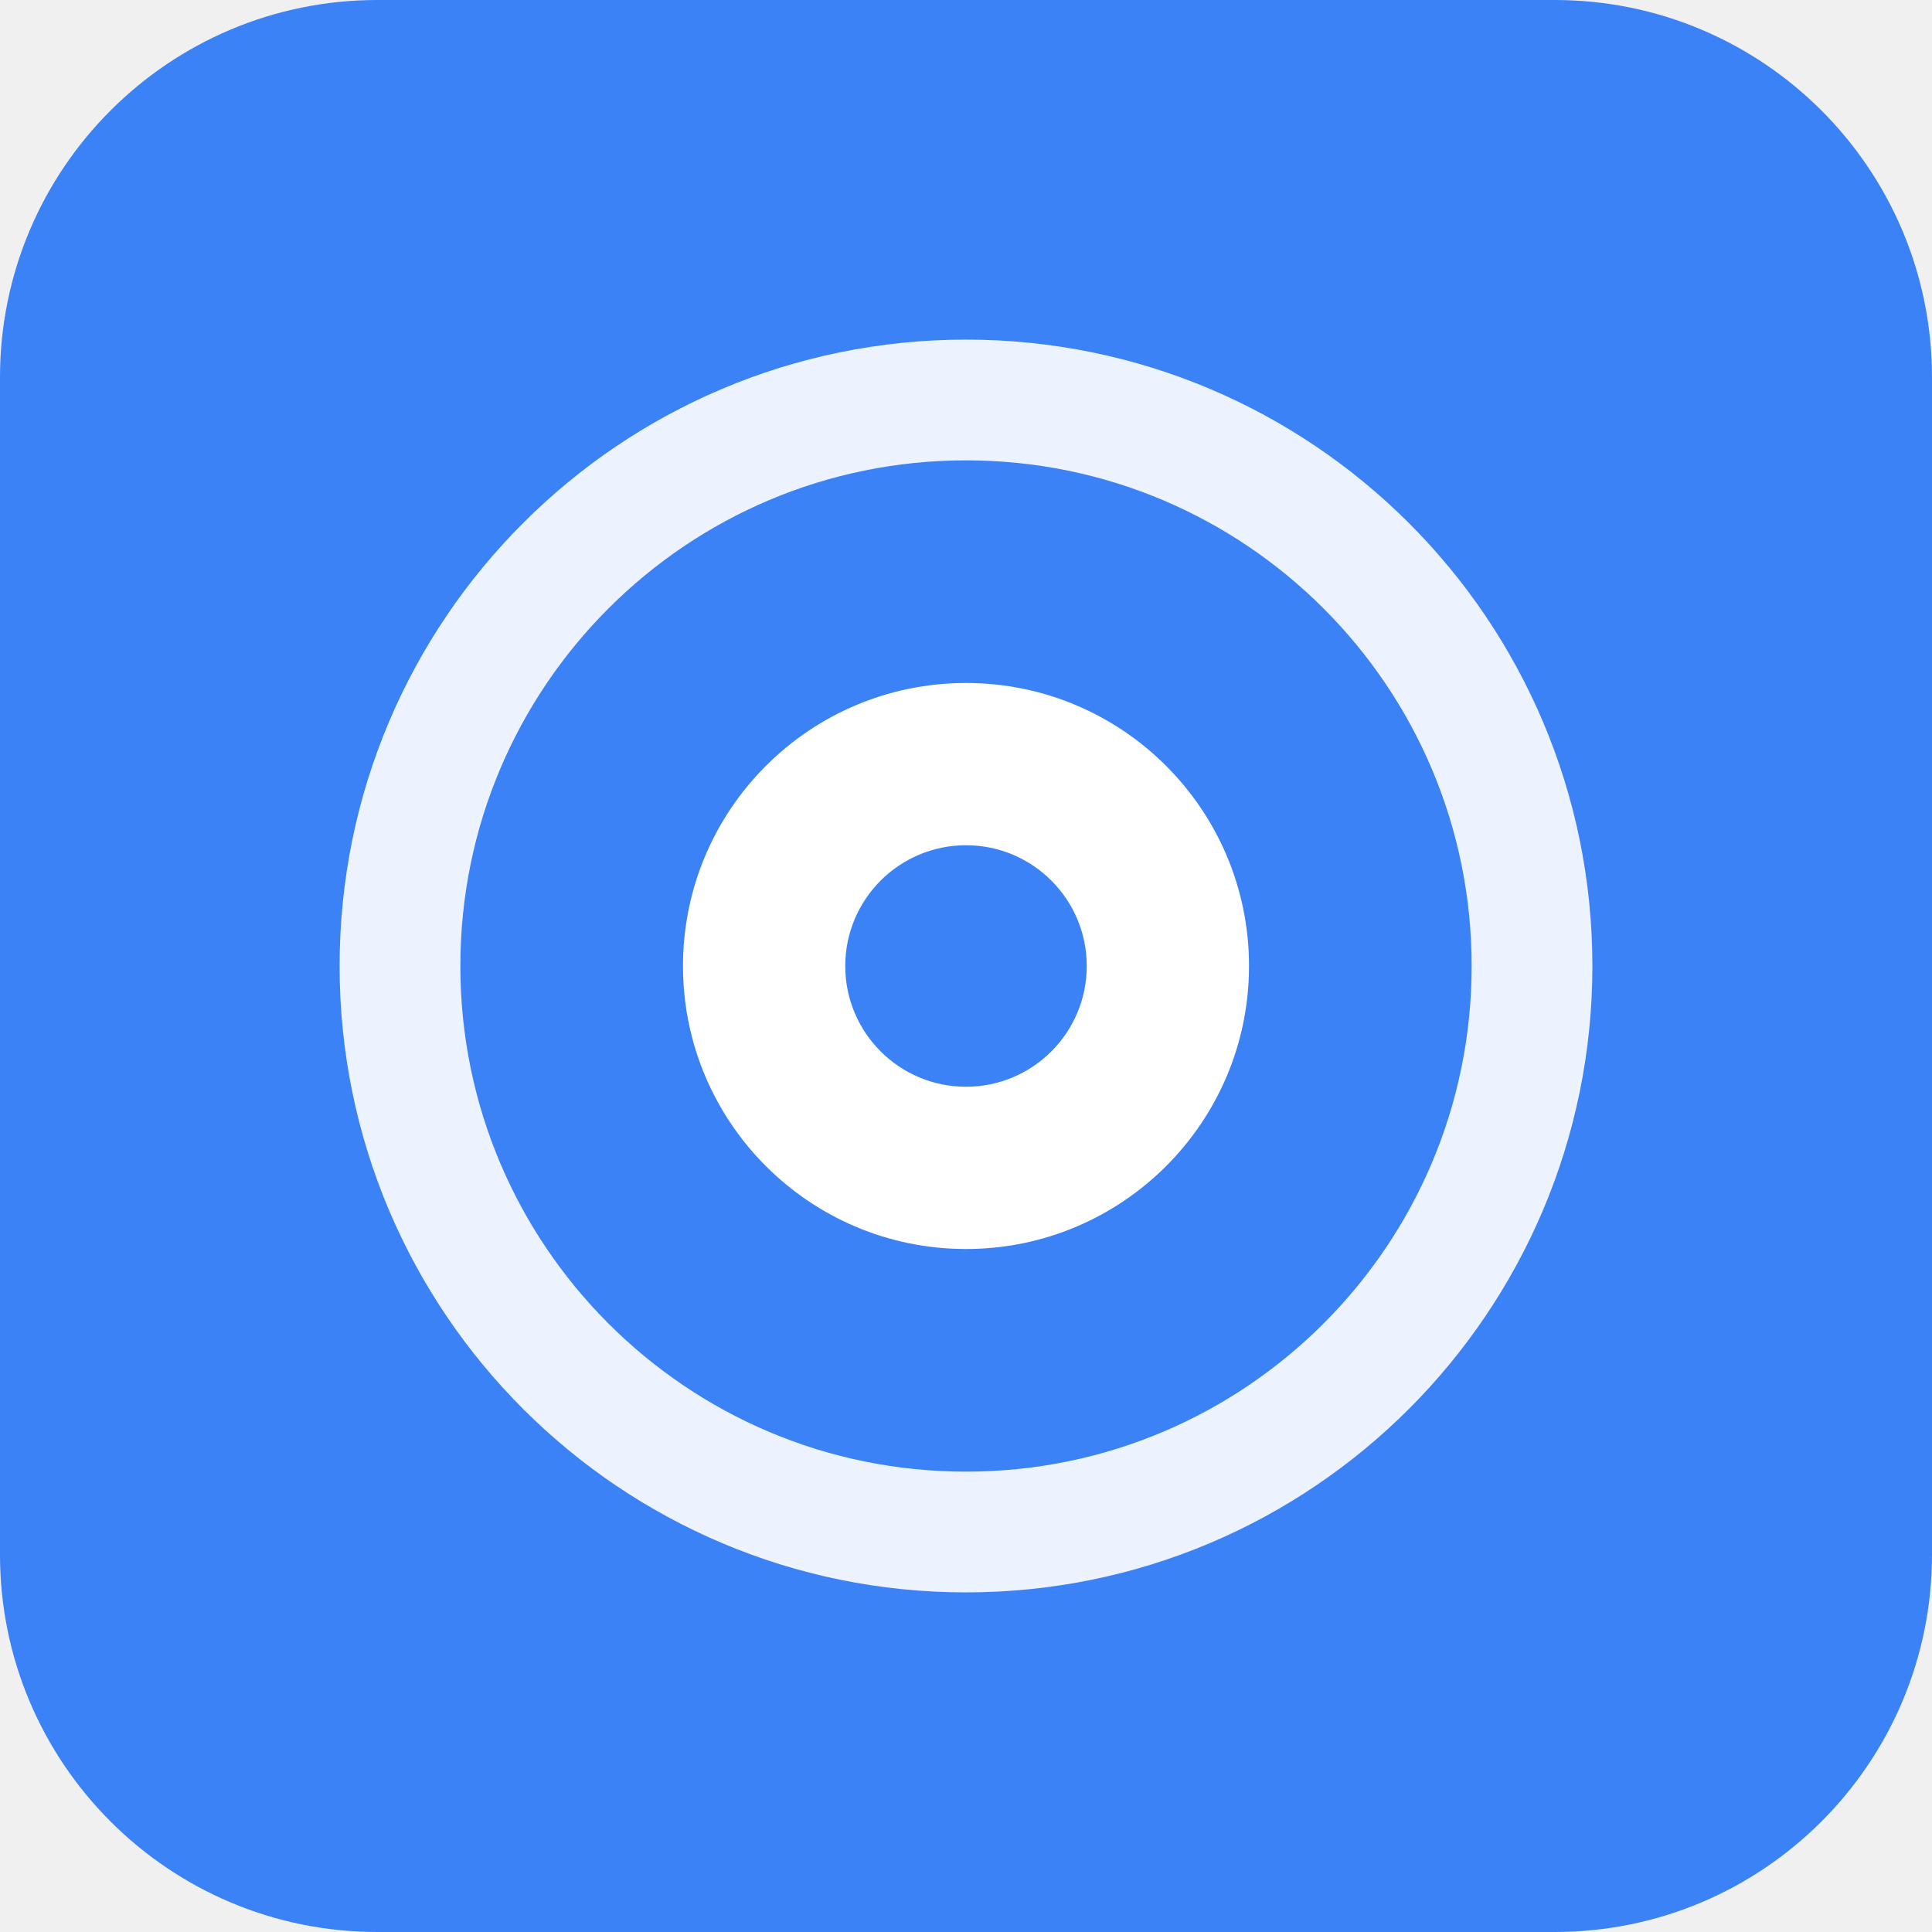
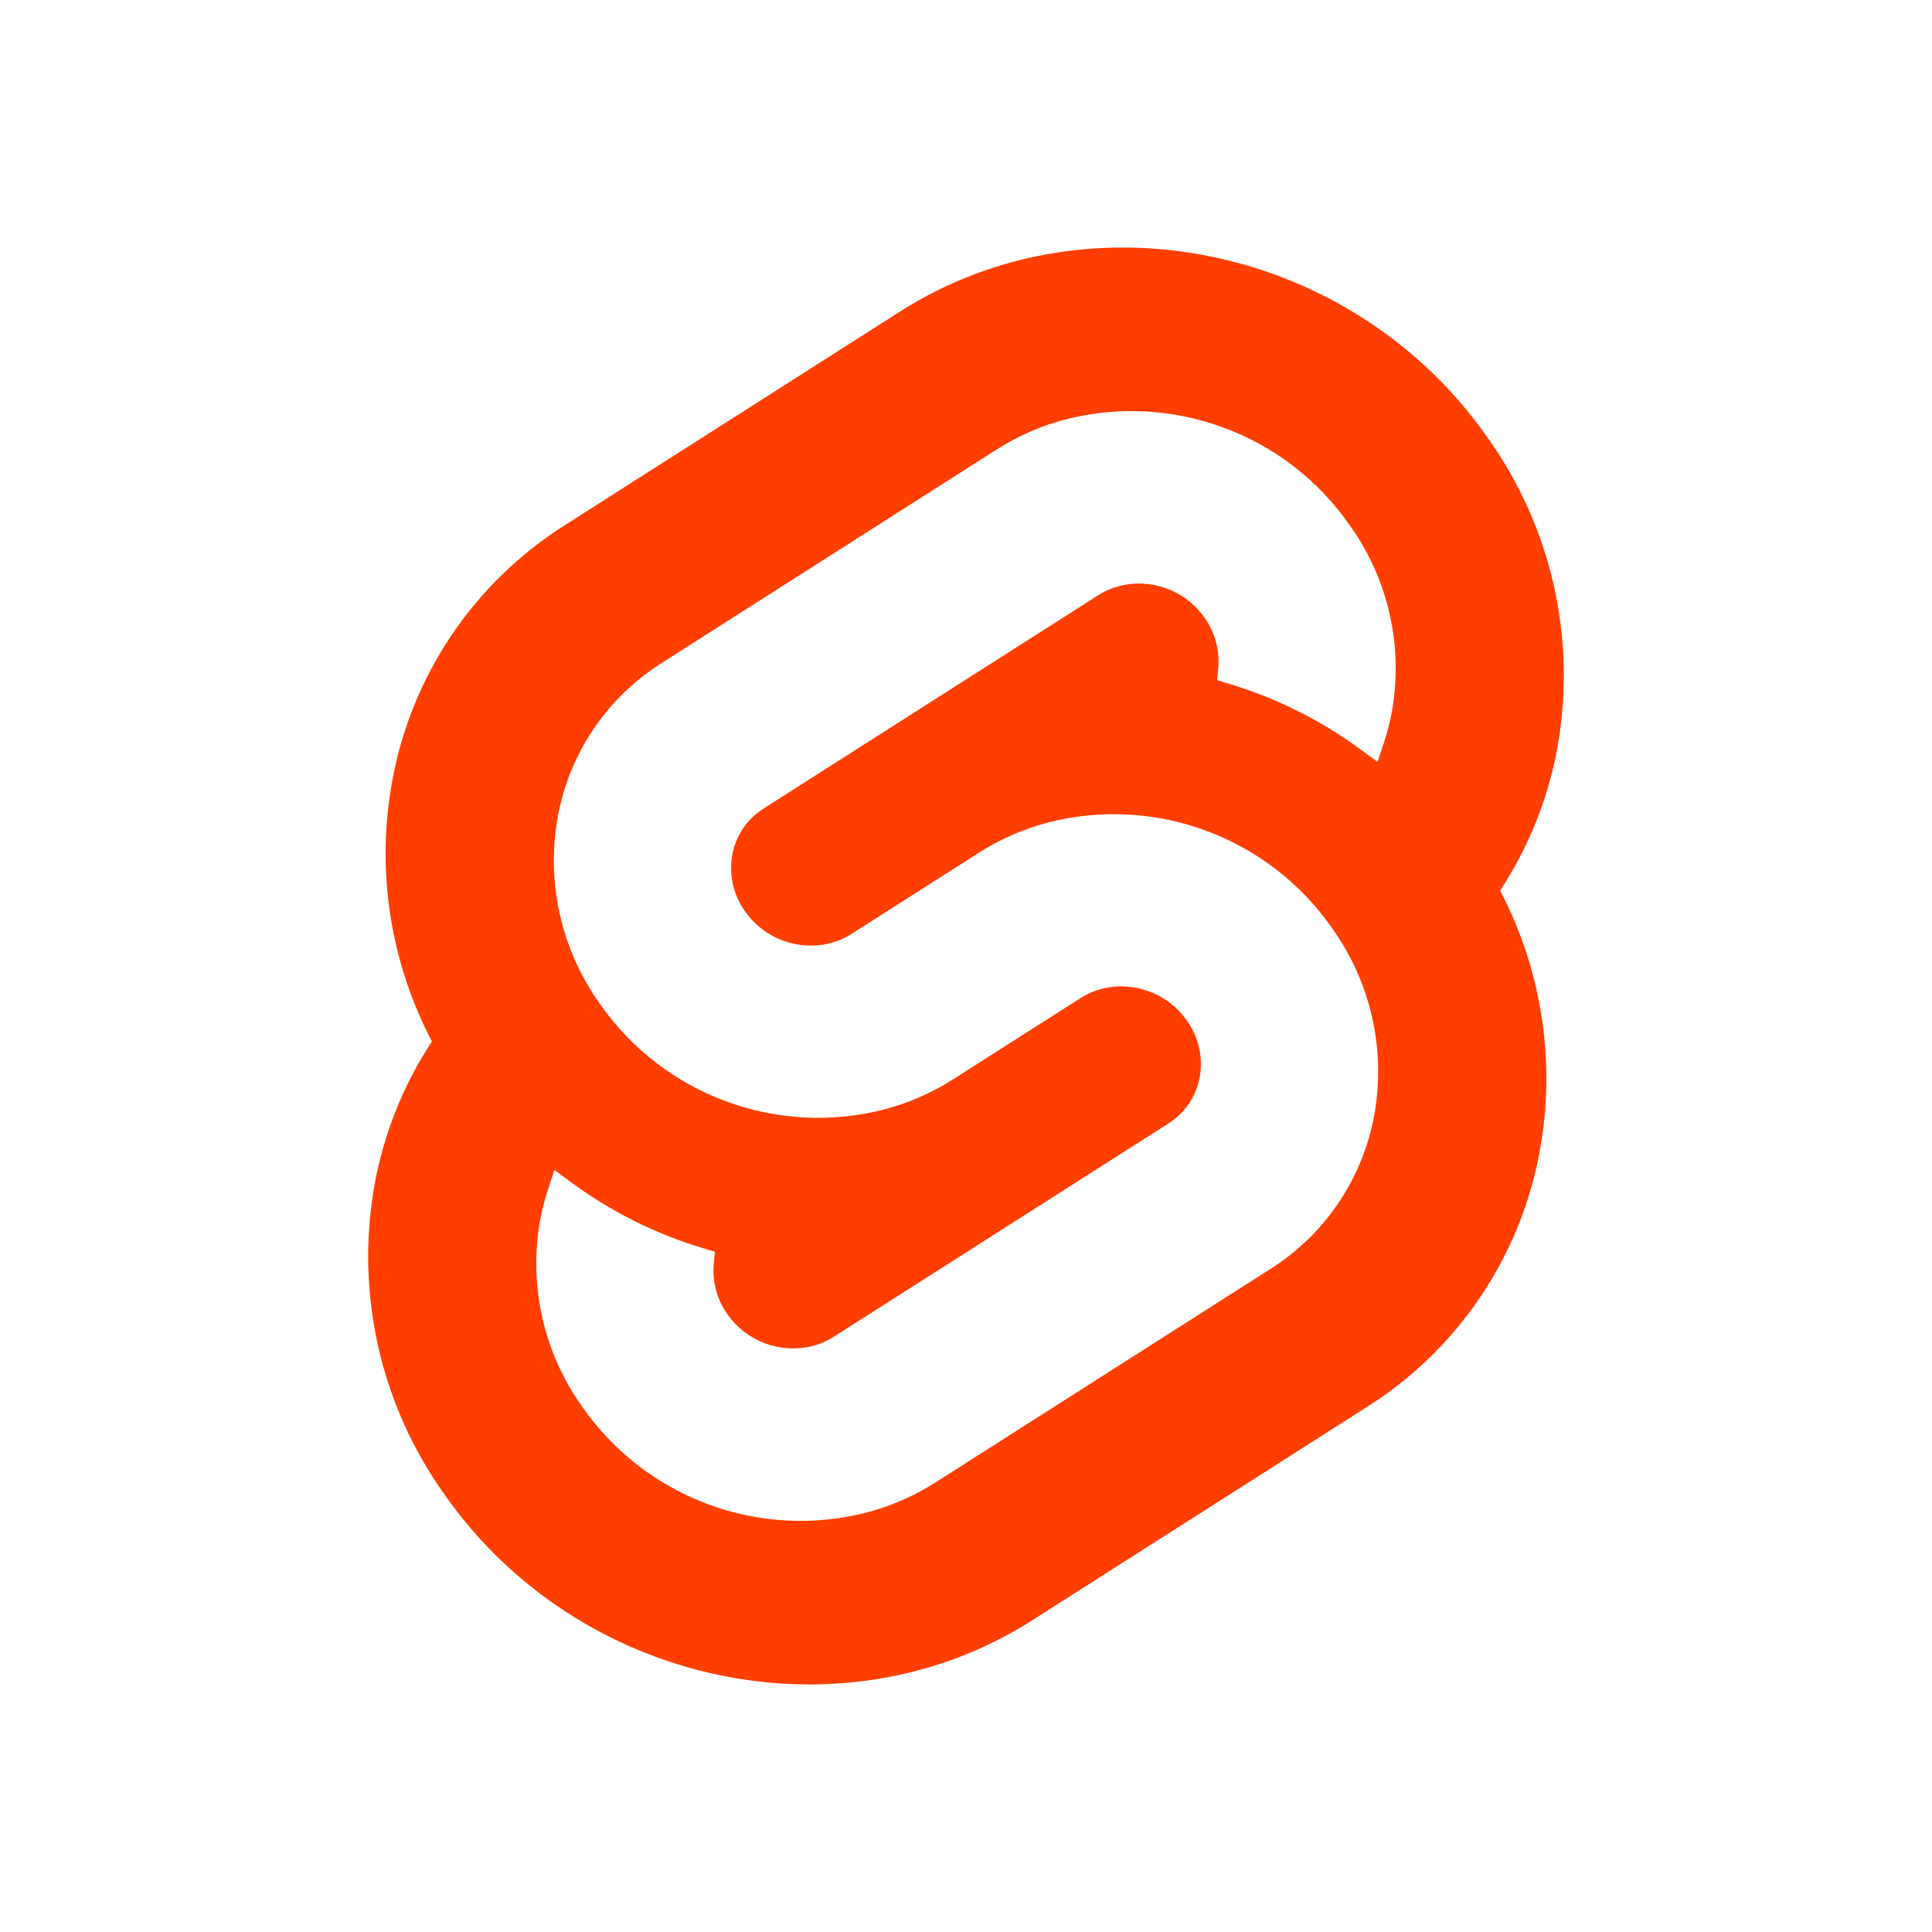
<svg xmlns="http://www.w3.org/2000/svg" width="1024" height="1024" viewBox="0 0 1024 1024">
-   <rect width="1024" height="1024" rx="200" fill="#3b82f6" />
-   <circle cx="512" cy="512" r="300" fill="none" stroke="#ffffff" stroke-width="64" opacity="0.9" />
-   <circle cx="512" cy="512" r="150" fill="#ffffff" />
-   <circle cx="512" cy="512" r="64" fill="#3b82f6" />
+   <rect width="1024" height="1024" fill="#ffffff" />
+   <g transform="translate(148.2 76.8) scale(6.8)">
+     <path d="M94.157 22.819c-10.4-14.885-30.94-19.297-45.792-9.835L22.282 29.608A29.92 29.92 0 0 0 8.764 49.65a31.5 31.5 0 0 0 3.108 20.231 30 30 0 0 0-4.477 11.183 31.9 31.9 0 0 0 5.448 24.116c10.402 14.887 30.942 19.297 45.791 9.835l26.083-16.624A29.92 29.92 0 0 0 98.235 78.35a31.53 31.53 0 0 0-3.105-20.232 30 30 0 0 0 4.474-11.182 31.88 31.88 0 0 0-5.447-24.116" style="fill:#ff3e00" />
+     <path d="M45.817 106.582a20.72 20.72 0 0 1-22.237-8.243 19.17 19.17 0 0 1-3.277-14.503 18 18 0 0 1 .624-2.435l.49-1.498 1.337.981a33.6 33.6 0 0 0 10.203 5.098l.97.294-.09.968a5.85 5.85 0 0 0 1.052 3.878 6.24 6.24 0 0 0 6.695 2.485 5.8 5.8 0 0 0 1.603-.704L69.27 76.28a5.43 5.43 0 0 0 2.45-3.631 5.8 5.8 0 0 0-.987-4.371 6.24 6.24 0 0 0-6.698-2.487 5.7 5.7 0 0 0-1.6.704l-9.953 6.345a19 19 0 0 1-5.296 2.326 20.72 20.72 0 0 1-22.237-8.243 19.17 19.17 0 0 1-3.277-14.502 17.99 17.99 0 0 1 8.13-12.052l26.081-16.623a19 19 0 0 1 5.3-2.329 20.72 20.72 0 0 1 22.237 8.243 19.17 19.17 0 0 1 3.277 14.503 18 18 0 0 1-.624 2.435l-.49 1.498-1.337-.98a33.6 33.6 0 0 0-10.203-5.1l-.97-.294.09-.968a5.86 5.86 0 0 0-1.052-3.878 6.24 6.24 0 0 0-6.696-2.485 5.8 5.8 0 0 0-1.602.704L37.73 51.72a5.42 5.42 0 0 0-2.449 3.63 5.79 5.79 0 0 0 .986 4.372 6.24 6.24 0 0 0 6.698 2.486 5.8 5.8 0 0 0 1.602-.704l9.952-6.342a19 19 0 0 1 5.295-2.328 20.72 20.72 0 0 1 22.237 8.242 19.17 19.17 0 0 1 3.277 14.503 18 18 0 0 1-8.13 12.053l-26.081 16.622a19 19 0 0 1-5.3 2.328" style="fill:#fff" />
+   </g>
</svg>
